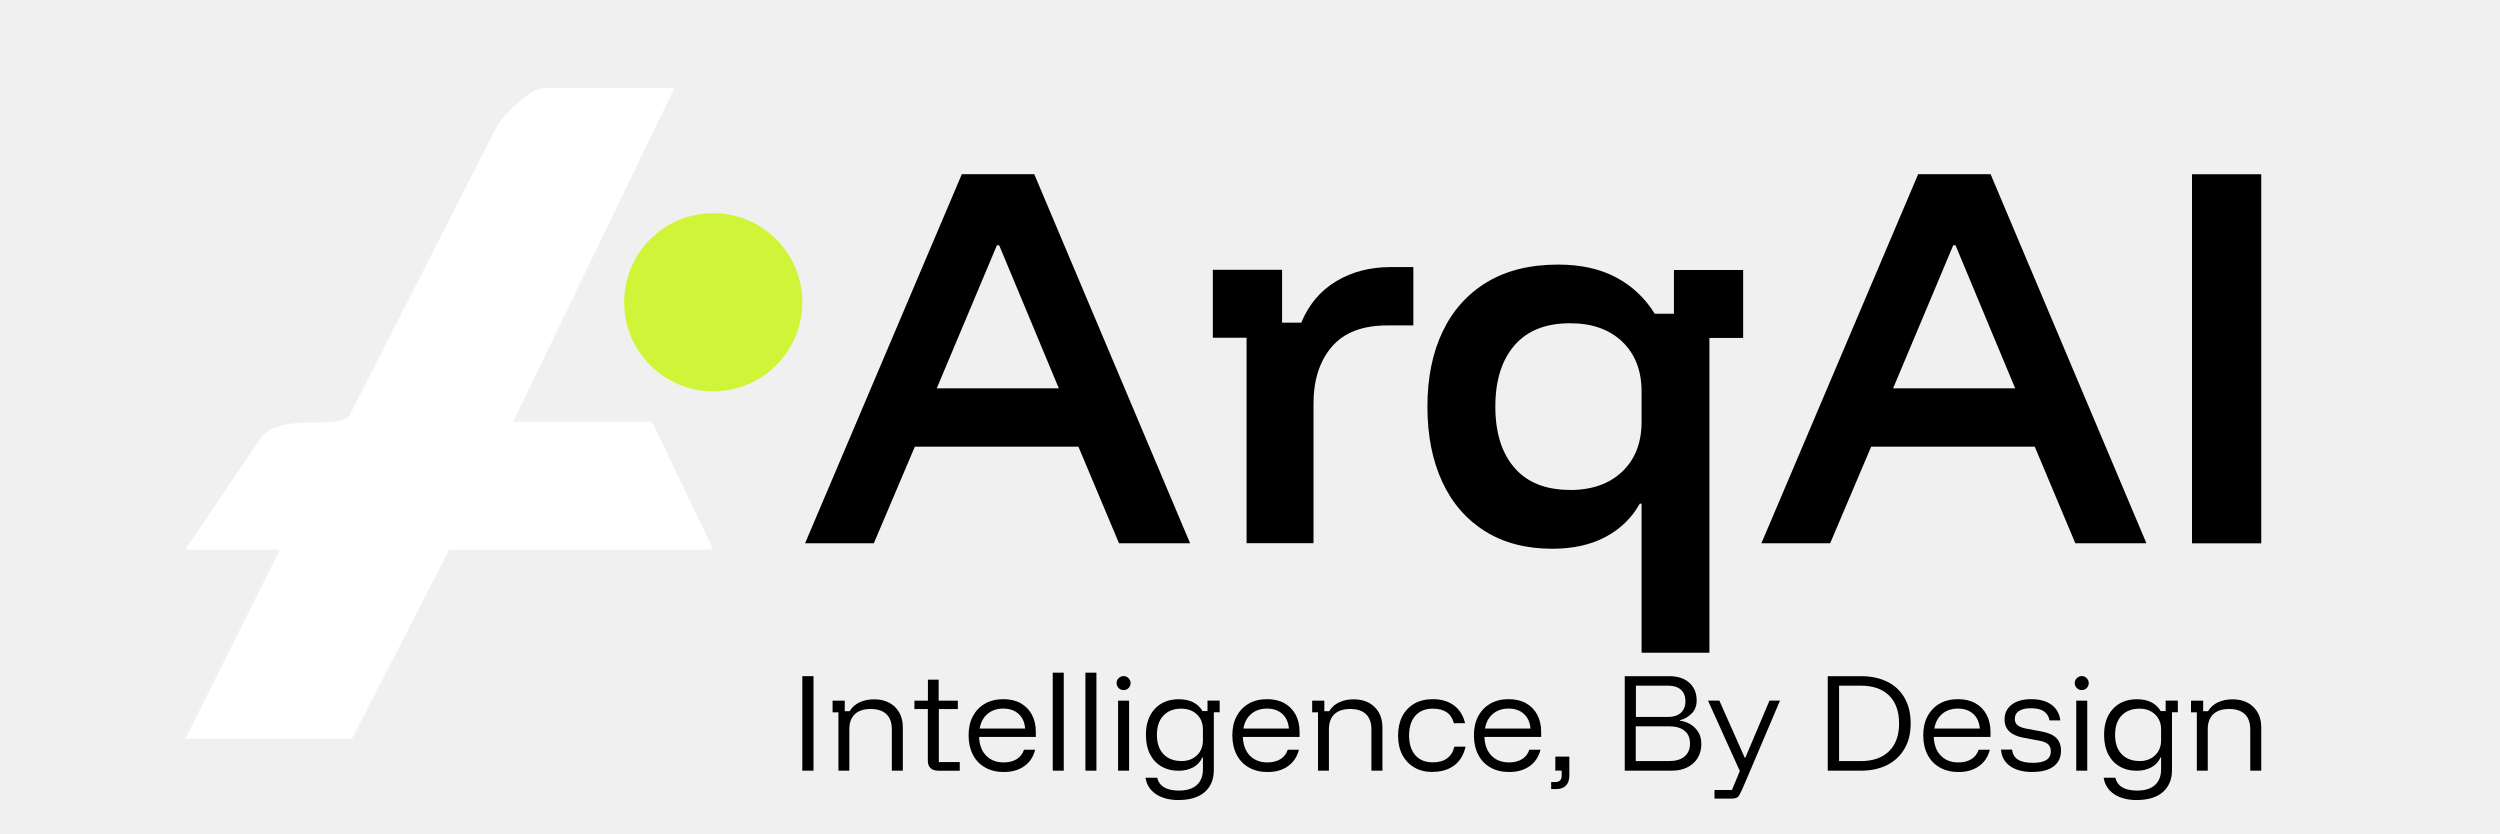
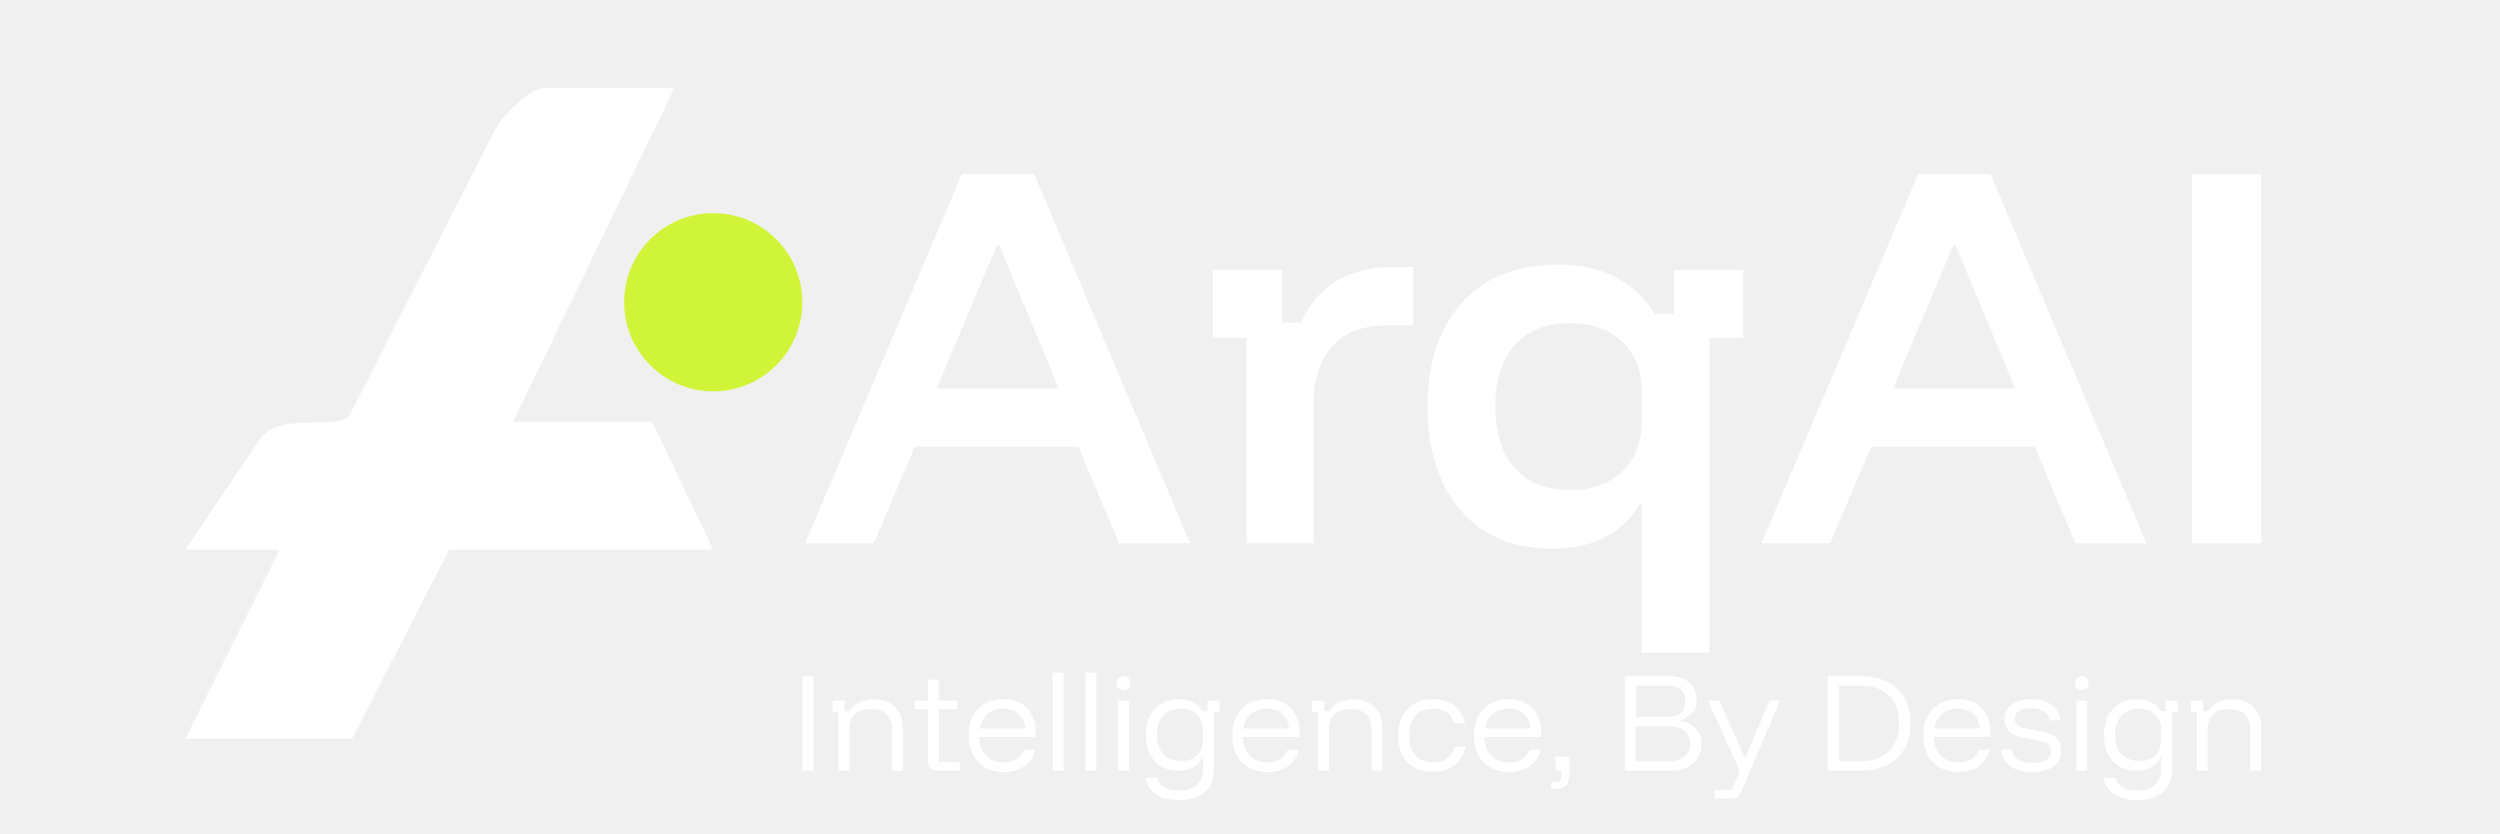
<svg xmlns="http://www.w3.org/2000/svg" id="Layer_1" viewBox="0 0 300 100">
  <defs>
    <style>.cls-1{fill:#d0f438;}.cls-2{fill:#ffffff;}</style>
  </defs>
  <path class="cls-2" d="M80.92,10.57l-19.34,40.04h16.67l7.34,15.35h-31.68l-11.67,22.69h-20.01l11.34-22.69h-11.34l9.01-13.34c2.55-3.22,8.6-.96,10.66-2.68L59.69,15.02c.91-1.39,3.99-4.45,5.56-4.45h15.67Z" />
  <circle class="cls-1" cx="85.59" cy="36.27" r="10.69" />
-   <path d="M96.61,65.19l18.81-44.29h8.69l18.7,44.29h-8.53l-4.87-11.59h-19.63l-4.92,11.59h-8.26ZM112.41,46.6h14.65l-7.16-17.17h-.27l-7.22,17.17Z" />
-   <path d="M149.59,65.19v-24.66h-4.05v-8.15h8.31v6.34h2.3c.91-2.19,2.31-3.85,4.21-4.98,1.89-1.13,4.06-1.69,6.51-1.69h2.73v7h-3.12c-2.99,0-5.21.86-6.67,2.57-1.46,1.71-2.19,3.99-2.19,6.83v16.73h-8.04Z" />
-   <path d="M196.99,78.32v-17.88h-.22c-.95,1.71-2.32,3.04-4.1,3.99-1.79.95-3.92,1.42-6.4,1.42-3.13,0-5.82-.7-8.06-2.1-2.24-1.4-3.96-3.38-5.14-5.93-1.18-2.55-1.78-5.56-1.78-9.02s.61-6.47,1.83-9.02c1.22-2.55,3-4.53,5.33-5.93,2.33-1.4,5.17-2.1,8.53-2.1,2.7,0,5.01.51,6.94,1.53,1.93,1.02,3.48,2.48,4.65,4.37h2.3v-5.25h8.31v8.15h-4.05v37.78h-8.15ZM188.41,58.8c2.62,0,4.71-.74,6.26-2.21,1.55-1.48,2.32-3.47,2.32-5.99v-3.61c0-2.52-.78-4.51-2.32-5.99-1.55-1.48-3.64-2.21-6.26-2.21-2.92,0-5.14.88-6.67,2.65-1.53,1.77-2.3,4.22-2.3,7.35s.77,5.59,2.3,7.35c1.53,1.77,3.75,2.65,6.67,2.65Z" />
-   <path d="M211.37,65.19l18.81-44.29h8.69l18.7,44.29h-8.53l-4.87-11.59h-19.63l-4.92,11.59h-8.26ZM227.17,46.6h14.65l-7.16-17.17h-.27l-7.22,17.17Z" />
-   <path d="M263.04,65.19V20.91h8.31v44.29h-8.31Z" />
-   <path d="M96.28,92.48v-11.34h1.34v11.34h-1.34Z" />
-   <path d="M100.61,92.48v-7h-.7v-1.4h1.46v1.26h.59c.28-.47.67-.82,1.18-1.06.51-.24,1.09-.36,1.74-.36,1.06,0,1.9.31,2.52.92.63.62.94,1.44.94,2.47v5.17h-1.32v-4.97c0-.79-.22-1.4-.65-1.81-.43-.42-1.07-.62-1.9-.62s-1.45.21-1.89.62c-.44.42-.66,1.02-.66,1.81v4.97h-1.32Z" />
-   <path d="M112.59,92.48c-.39,0-.7-.1-.92-.3s-.33-.5-.33-.9v-6.19h-1.61v-1.01h1.62v-2.52h1.29v2.52h2.3v1.01h-2.28v6.36h2.51v1.04h-2.58Z" />
-   <path d="M120.46,92.64c-.86,0-1.61-.18-2.24-.54-.64-.36-1.13-.87-1.47-1.53s-.52-1.44-.52-2.33.17-1.65.52-2.3c.35-.65.83-1.15,1.46-1.51.63-.36,1.36-.53,2.2-.53.79,0,1.48.16,2.06.48.58.32,1.03.78,1.35,1.37.32.59.48,1.28.48,2.09v.59h-6.81c.04.96.32,1.71.85,2.25.53.54,1.23.81,2.11.81.61,0,1.12-.13,1.55-.39.42-.26.72-.64.88-1.13h1.34c-.22.85-.65,1.51-1.31,1.97-.66.47-1.47.7-2.44.7ZM117.56,87.42h5.46c-.07-.76-.33-1.34-.8-1.76s-1.08-.63-1.83-.63-1.38.21-1.88.63c-.5.42-.82,1.01-.95,1.76Z" />
-   <path d="M126.33,92.48v-11.76h1.32v11.76h-1.32Z" />
-   <path d="M130.25,92.48v-11.76h1.32v11.76h-1.32Z" />
-   <path d="M134.83,82.81c-.23,0-.43-.08-.59-.24-.16-.16-.25-.36-.25-.6s.08-.43.25-.59c.16-.16.36-.25.59-.25s.43.08.59.25c.16.16.25.36.25.59s-.08.43-.25.6c-.16.16-.36.24-.59.24ZM134.17,92.48v-8.4h1.32v8.4h-1.32Z" />
-   <path d="M141.48,96.01c-1.13,0-2.05-.24-2.76-.71-.71-.48-1.13-1.13-1.26-1.97h1.4c.26,1.03,1.13,1.54,2.62,1.54.92,0,1.63-.22,2.13-.66.49-.44.74-1.07.74-1.89v-1.43h-.07c-.22.5-.57.9-1.08,1.18s-1.09.42-1.76.42c-.8,0-1.5-.18-2.09-.53-.59-.35-1.04-.84-1.36-1.48-.32-.64-.48-1.4-.48-2.28,0-1.32.35-2.36,1.06-3.13.71-.77,1.67-1.16,2.89-1.16.67,0,1.25.12,1.72.36s.85.6,1.13,1.06h.59v-1.26h1.46v1.4h-.7v6.93c0,1.13-.37,2.01-1.1,2.65-.73.63-1.76.95-3.09.95ZM141.75,91.33c.77,0,1.4-.23,1.88-.69s.72-1.06.72-1.81v-1.29c0-.75-.24-1.35-.72-1.81-.48-.46-1.11-.69-1.88-.69-.91,0-1.62.28-2.14.83-.52.55-.78,1.32-.78,2.31s.26,1.76.78,2.31c.52.55,1.23.83,2.14.83Z" />
-   <path d="M152.11,92.64c-.86,0-1.61-.18-2.24-.54-.64-.36-1.13-.87-1.47-1.53s-.52-1.44-.52-2.33.17-1.65.52-2.3c.35-.65.83-1.15,1.46-1.51.63-.36,1.36-.53,2.2-.53.79,0,1.48.16,2.06.48.58.32,1.03.78,1.35,1.37.32.59.48,1.28.48,2.09v.59h-6.81c.04.96.32,1.71.85,2.25.53.54,1.23.81,2.11.81.61,0,1.12-.13,1.55-.39.42-.26.72-.64.88-1.13h1.34c-.22.85-.65,1.51-1.31,1.97-.66.47-1.47.7-2.44.7ZM149.21,87.42h5.46c-.07-.76-.33-1.34-.8-1.76s-1.08-.63-1.83-.63-1.38.21-1.88.63c-.5.42-.82,1.01-.95,1.76Z" />
-   <path d="M158.16,92.48v-7h-.7v-1.4h1.46v1.26h.59c.28-.47.67-.82,1.18-1.06.51-.24,1.09-.36,1.74-.36,1.06,0,1.9.31,2.52.92.63.62.94,1.44.94,2.47v5.17h-1.32v-4.97c0-.79-.22-1.4-.65-1.81-.43-.42-1.07-.62-1.9-.62s-1.45.21-1.89.62c-.44.42-.66,1.02-.66,1.81v4.97h-1.32Z" />
-   <path d="M171.94,92.64c-.85,0-1.59-.18-2.21-.54s-1.11-.87-1.45-1.52-.51-1.42-.51-2.31.17-1.66.5-2.31c.34-.65.82-1.16,1.44-1.52s1.37-.54,2.23-.54c1,0,1.83.24,2.51.73s1.13,1.21,1.36,2.15h-1.34c-.17-.6-.46-1.04-.88-1.32s-.97-.42-1.64-.42c-.91,0-1.61.28-2.11.85-.5.56-.75,1.36-.75,2.37s.25,1.8.75,2.37,1.2.85,2.11.85c1.4,0,2.26-.63,2.58-1.88h1.34c-.22.99-.68,1.74-1.36,2.25-.68.51-1.54.77-2.56.77Z" />
-   <path d="M181.1,92.64c-.86,0-1.61-.18-2.24-.54-.64-.36-1.13-.87-1.47-1.53s-.52-1.44-.52-2.33.17-1.65.52-2.3c.35-.65.83-1.15,1.46-1.51.63-.36,1.36-.53,2.2-.53.79,0,1.48.16,2.06.48.58.32,1.03.78,1.35,1.37.32.59.48,1.28.48,2.09v.59h-6.81c.04.96.32,1.71.85,2.25.53.54,1.23.81,2.11.81.61,0,1.12-.13,1.55-.39.42-.26.72-.64.88-1.13h1.34c-.22.85-.65,1.51-1.31,1.97-.66.47-1.47.7-2.44.7ZM178.2,87.42h5.46c-.07-.76-.33-1.34-.8-1.76s-1.08-.63-1.83-.63-1.38.21-1.88.63c-.5.42-.82,1.01-.95,1.76Z" />
-   <path d="M186.14,94.69v-.84h.5c.24,0,.43-.06.56-.19s.2-.32.2-.57v-.62h-.76v-1.68h1.68v2.3c0,.5-.14.9-.41,1.18s-.67.42-1.18.42h-.59Z" />
-   <path d="M194.97,92.48v-11.34h5.39c.65,0,1.22.12,1.7.35s.86.57,1.13,1c.27.43.41.95.41,1.55,0,.65-.2,1.19-.62,1.6s-.88.67-1.4.78v.06c.37.04.76.16,1.16.37.4.21.73.52,1.01.92.28.41.41.92.41,1.53s-.15,1.2-.45,1.68c-.3.48-.72.85-1.25,1.11-.53.26-1.14.39-1.83.39h-5.64ZM196.31,86.03h3.89c.63,0,1.13-.16,1.5-.49.36-.33.55-.79.55-1.39s-.18-1.07-.55-1.39c-.36-.32-.86-.48-1.5-.48h-3.89v3.75ZM196.31,91.33h3.99c.77,0,1.39-.18,1.83-.54s.67-.88.67-1.56-.22-1.21-.67-1.55c-.44-.35-1.05-.52-1.83-.52h-4.01v4.17Z" />
-   <path d="M205.74,95.84v-1.04h2.09l.95-2.27-3.82-8.46h1.36l3.05,6.86h.07l2.9-6.86h1.26l-3.57,8.4-.9,2.1c-.17.38-.32.69-.46.92s-.42.34-.83.34h-2.1Z" />
-   <path d="M219.33,92.48v-11.34h3.98c1.23,0,2.29.23,3.19.68.89.45,1.58,1.1,2.06,1.95.48.85.72,1.86.72,3.04s-.24,2.18-.73,3.02c-.49.85-1.17,1.5-2.07,1.96-.89.46-1.95.69-3.17.69h-3.98ZM220.68,91.33h2.63c1.44,0,2.56-.39,3.37-1.18.81-.79,1.21-1.9,1.21-3.34s-.4-2.56-1.2-3.35c-.8-.78-1.93-1.18-3.37-1.18h-2.63v9.05Z" />
-   <path d="M235.02,92.64c-.86,0-1.61-.18-2.24-.54-.64-.36-1.13-.87-1.47-1.53s-.52-1.44-.52-2.33.17-1.65.52-2.3c.35-.65.83-1.15,1.46-1.51.63-.36,1.36-.53,2.2-.53.79,0,1.48.16,2.06.48.58.32,1.03.78,1.35,1.37.32.59.48,1.28.48,2.09v.59h-6.81c.04.96.32,1.71.85,2.25.53.54,1.23.81,2.11.81.61,0,1.12-.13,1.55-.39.42-.26.72-.64.88-1.13h1.34c-.22.85-.65,1.51-1.31,1.97-.66.47-1.47.7-2.44.7ZM232.12,87.42h5.46c-.07-.76-.33-1.34-.8-1.76s-1.08-.63-1.83-.63-1.38.21-1.88.63c-.5.42-.82,1.01-.95,1.76Z" />
-   <path d="M243.91,92.64c-1.14,0-2.04-.24-2.7-.71-.66-.47-1.03-1.13-1.09-1.98h1.32c.07.54.3.94.71,1.2.41.26,1.01.39,1.81.39,1.43,0,2.14-.46,2.14-1.37,0-.37-.11-.66-.33-.86s-.59-.35-1.11-.44l-1.83-.34c-1.52-.28-2.28-1.01-2.28-2.18,0-.76.28-1.35.85-1.79.57-.44,1.35-.66,2.34-.66s1.83.22,2.44.67c.61.45.96,1.07,1.06,1.88h-1.29c-.1-.5-.34-.86-.7-1.1-.36-.24-.87-.36-1.53-.36s-1.11.11-1.44.33c-.34.22-.5.54-.5.96,0,.32.11.57.33.75.22.18.58.32,1.07.41l1.82.34c.8.15,1.39.41,1.76.78s.56.88.56,1.51c0,.81-.29,1.44-.88,1.89-.59.45-1.43.67-2.52.67Z" />
-   <path d="M249.81,82.81c-.23,0-.43-.08-.59-.24-.16-.16-.25-.36-.25-.6s.08-.43.25-.59c.16-.16.36-.25.59-.25s.43.08.59.25c.16.16.25.36.25.59s-.08.43-.25.6c-.16.16-.36.24-.59.24ZM249.15,92.48v-8.4h1.32v8.4h-1.32Z" />
-   <path d="M256.46,96.01c-1.13,0-2.05-.24-2.76-.71-.71-.48-1.13-1.13-1.26-1.97h1.4c.26,1.03,1.13,1.54,2.62,1.54.92,0,1.63-.22,2.13-.66.49-.44.74-1.07.74-1.89v-1.43h-.07c-.22.5-.57.9-1.08,1.18s-1.09.42-1.76.42c-.8,0-1.5-.18-2.09-.53-.59-.35-1.04-.84-1.36-1.48-.32-.64-.48-1.4-.48-2.28,0-1.32.35-2.36,1.06-3.13.71-.77,1.67-1.16,2.89-1.16.67,0,1.25.12,1.72.36s.85.6,1.13,1.06h.59v-1.26h1.46v1.4h-.7v6.93c0,1.13-.37,2.01-1.1,2.65-.73.63-1.76.95-3.09.95ZM256.73,91.33c.77,0,1.4-.23,1.88-.69s.72-1.06.72-1.81v-1.29c0-.75-.24-1.35-.72-1.81-.48-.46-1.11-.69-1.88-.69-.91,0-1.62.28-2.14.83-.52.55-.78,1.32-.78,2.31s.26,1.76.78,2.31c.52.55,1.23.83,2.14.83Z" />
-   <path d="M263.62,92.48v-7h-.7v-1.4h1.46v1.26h.59c.28-.47.67-.82,1.18-1.06.51-.24,1.09-.36,1.74-.36,1.06,0,1.9.31,2.52.92.63.62.94,1.44.94,2.47v5.17h-1.32v-4.97c0-.79-.22-1.4-.65-1.81-.43-.42-1.07-.62-1.9-.62s-1.45.21-1.89.62c-.44.42-.66,1.02-.66,1.81v4.97h-1.32Z" />
+   <path class="cls-2" d="M96.61,65.19l18.81-44.29h8.69l18.7,44.29h-8.53l-4.87-11.59h-19.63l-4.92,11.59h-8.26ZM112.41,46.6h14.65l-7.16-17.17h-.27l-7.22,17.17Z" />
+   <path class="cls-2" d="M149.59,65.19v-24.66h-4.05v-8.15h8.31v6.34h2.3c.91-2.19,2.31-3.85,4.21-4.98,1.89-1.13,4.06-1.69,6.51-1.69h2.73v7h-3.12c-2.99,0-5.21.86-6.67,2.57-1.46,1.71-2.19,3.99-2.19,6.83v16.73h-8.04Z" />
+   <path class="cls-2" d="M196.99,78.32v-17.88h-.22c-.95,1.71-2.32,3.04-4.1,3.99-1.79.95-3.92,1.42-6.4,1.42-3.13,0-5.82-.7-8.06-2.1-2.24-1.4-3.96-3.38-5.14-5.93-1.18-2.55-1.78-5.56-1.78-9.02s.61-6.47,1.83-9.02c1.22-2.55,3-4.53,5.33-5.93,2.33-1.4,5.17-2.1,8.53-2.1,2.7,0,5.01.51,6.94,1.53,1.93,1.02,3.48,2.48,4.65,4.37h2.3v-5.25h8.31v8.15h-4.05v37.78h-8.15ZM188.41,58.8c2.62,0,4.71-.74,6.26-2.21,1.55-1.48,2.32-3.47,2.32-5.99v-3.61c0-2.52-.78-4.51-2.32-5.99-1.55-1.48-3.64-2.21-6.26-2.21-2.92,0-5.14.88-6.67,2.65-1.53,1.77-2.3,4.22-2.3,7.35s.77,5.59,2.3,7.35c1.53,1.77,3.75,2.65,6.67,2.65Z" />
+   <path class="cls-2" d="M211.37,65.19l18.81-44.29h8.69l18.7,44.29h-8.53l-4.87-11.59h-19.63l-4.92,11.59h-8.26ZM227.17,46.6h14.65l-7.16-17.17h-.27l-7.22,17.17Z" />
+   <path class="cls-2" d="M263.04,65.19V20.91h8.31v44.29h-8.31Z" />
+   <path class="cls-2" d="M96.28,92.48v-11.34h1.34v11.34h-1.34Z" />
+   <path class="cls-2" d="M100.61,92.48v-7h-.7v-1.4h1.46v1.26h.59c.28-.47.67-.82,1.18-1.06.51-.24,1.09-.36,1.74-.36,1.06,0,1.9.31,2.52.92.63.62.94,1.44.94,2.47v5.17h-1.32v-4.97c0-.79-.22-1.4-.65-1.81-.43-.42-1.07-.62-1.9-.62s-1.45.21-1.89.62c-.44.42-.66,1.02-.66,1.81v4.97h-1.32Z" />
+   <path class="cls-2" d="M112.59,92.48c-.39,0-.7-.1-.92-.3s-.33-.5-.33-.9v-6.19h-1.61v-1.01h1.62v-2.52h1.29v2.52h2.3v1.01h-2.28v6.36h2.51v1.04h-2.58Z" />
+   <path class="cls-2" d="M120.46,92.64c-.86,0-1.61-.18-2.24-.54-.64-.36-1.13-.87-1.47-1.53s-.52-1.44-.52-2.33.17-1.65.52-2.3c.35-.65.83-1.15,1.46-1.51.63-.36,1.36-.53,2.2-.53.79,0,1.48.16,2.06.48.58.32,1.03.78,1.35,1.37.32.59.48,1.28.48,2.09v.59h-6.81c.04.96.32,1.71.85,2.25.53.54,1.23.81,2.11.81.61,0,1.12-.13,1.55-.39.42-.26.72-.64.88-1.13h1.34c-.22.85-.65,1.51-1.31,1.97-.66.47-1.47.7-2.44.7ZM117.56,87.42h5.46c-.07-.76-.33-1.34-.8-1.76s-1.08-.63-1.83-.63-1.38.21-1.88.63c-.5.42-.82,1.01-.95,1.76Z" />
+   <path class="cls-2" d="M126.33,92.48v-11.76h1.32v11.76h-1.32Z" />
+   <path class="cls-2" d="M130.25,92.48v-11.76h1.32v11.76h-1.32Z" />
+   <path class="cls-2" d="M134.83,82.81c-.23,0-.43-.08-.59-.24-.16-.16-.25-.36-.25-.6s.08-.43.25-.59c.16-.16.36-.25.59-.25s.43.08.59.25c.16.16.25.36.25.59s-.08.43-.25.6c-.16.16-.36.24-.59.24ZM134.17,92.48v-8.4h1.32v8.4h-1.32Z" />
+   <path class="cls-2" d="M141.48,96.01c-1.13,0-2.05-.24-2.76-.71-.71-.48-1.13-1.13-1.26-1.97h1.4c.26,1.03,1.13,1.54,2.62,1.54.92,0,1.63-.22,2.13-.66.49-.44.74-1.07.74-1.89v-1.43h-.07c-.22.5-.57.9-1.08,1.18s-1.09.42-1.76.42c-.8,0-1.5-.18-2.09-.53-.59-.35-1.04-.84-1.36-1.48-.32-.64-.48-1.4-.48-2.28,0-1.32.35-2.36,1.06-3.13.71-.77,1.67-1.16,2.89-1.16.67,0,1.25.12,1.72.36s.85.6,1.13,1.06h.59v-1.26h1.46v1.4h-.7v6.93c0,1.13-.37,2.01-1.1,2.65-.73.63-1.76.95-3.09.95ZM141.75,91.33c.77,0,1.4-.23,1.88-.69s.72-1.06.72-1.81v-1.29c0-.75-.24-1.35-.72-1.81-.48-.46-1.11-.69-1.88-.69-.91,0-1.62.28-2.14.83-.52.55-.78,1.32-.78,2.31s.26,1.76.78,2.31c.52.55,1.23.83,2.14.83Z" />
+   <path class="cls-2" d="M152.11,92.64c-.86,0-1.61-.18-2.24-.54-.64-.36-1.13-.87-1.47-1.53s-.52-1.44-.52-2.33.17-1.65.52-2.3c.35-.65.83-1.15,1.46-1.51.63-.36,1.36-.53,2.2-.53.79,0,1.48.16,2.06.48.58.32,1.03.78,1.35,1.37.32.59.48,1.28.48,2.09v.59h-6.81c.04.96.32,1.71.85,2.25.53.54,1.23.81,2.11.81.61,0,1.12-.13,1.55-.39.42-.26.72-.64.88-1.13h1.34c-.22.85-.65,1.51-1.31,1.97-.66.47-1.47.7-2.44.7ZM149.21,87.42h5.46c-.07-.76-.33-1.34-.8-1.76s-1.08-.63-1.83-.63-1.38.21-1.88.63c-.5.42-.82,1.01-.95,1.76Z" />
+   <path class="cls-2" d="M158.16,92.48v-7h-.7v-1.4h1.46v1.26h.59c.28-.47.67-.82,1.18-1.06.51-.24,1.09-.36,1.74-.36,1.06,0,1.9.31,2.52.92.63.62.94,1.44.94,2.47v5.17h-1.32v-4.97c0-.79-.22-1.4-.65-1.81-.43-.42-1.07-.62-1.9-.62s-1.45.21-1.89.62c-.44.42-.66,1.02-.66,1.81v4.97h-1.32Z" />
+   <path class="cls-2" d="M171.94,92.64c-.85,0-1.59-.18-2.21-.54s-1.11-.87-1.45-1.52-.51-1.42-.51-2.31.17-1.66.5-2.31c.34-.65.82-1.16,1.44-1.52s1.37-.54,2.23-.54c1,0,1.83.24,2.51.73s1.13,1.21,1.36,2.15h-1.34c-.17-.6-.46-1.04-.88-1.32s-.97-.42-1.64-.42c-.91,0-1.61.28-2.11.85-.5.56-.75,1.36-.75,2.37s.25,1.8.75,2.37,1.2.85,2.11.85c1.4,0,2.26-.63,2.58-1.88h1.34c-.22.99-.68,1.74-1.36,2.25-.68.51-1.54.77-2.56.77Z" />
+   <path class="cls-2" d="M181.1,92.64c-.86,0-1.61-.18-2.24-.54-.64-.36-1.13-.87-1.47-1.53s-.52-1.44-.52-2.33.17-1.65.52-2.3c.35-.65.83-1.15,1.46-1.51.63-.36,1.36-.53,2.2-.53.79,0,1.48.16,2.06.48.58.32,1.03.78,1.35,1.37.32.59.48,1.28.48,2.09v.59h-6.81c.04.96.32,1.71.85,2.25.53.54,1.23.81,2.11.81.61,0,1.12-.13,1.55-.39.42-.26.72-.64.88-1.13h1.34c-.22.85-.65,1.51-1.31,1.97-.66.47-1.47.7-2.44.7ZM178.2,87.42h5.46c-.07-.76-.33-1.34-.8-1.76s-1.08-.63-1.83-.63-1.38.21-1.88.63c-.5.42-.82,1.01-.95,1.76Z" />
+   <path class="cls-2" d="M186.14,94.69v-.84h.5c.24,0,.43-.06.56-.19s.2-.32.2-.57v-.62h-.76v-1.68h1.68v2.3c0,.5-.14.9-.41,1.18s-.67.42-1.18.42h-.59Z" />
+   <path class="cls-2" d="M194.97,92.48v-11.34h5.39c.65,0,1.22.12,1.7.35s.86.57,1.13,1c.27.43.41.95.41,1.55,0,.65-.2,1.19-.62,1.6s-.88.67-1.4.78v.06c.37.04.76.16,1.16.37.4.21.73.52,1.01.92.28.41.41.92.41,1.53s-.15,1.2-.45,1.68c-.3.48-.72.85-1.25,1.11-.53.26-1.14.39-1.83.39h-5.64ZM196.31,86.03h3.89c.63,0,1.13-.16,1.5-.49.36-.33.55-.79.55-1.39s-.18-1.07-.55-1.39c-.36-.32-.86-.48-1.5-.48h-3.89v3.75ZM196.31,91.33h3.99c.77,0,1.39-.18,1.83-.54s.67-.88.67-1.56-.22-1.21-.67-1.55c-.44-.35-1.05-.52-1.83-.52h-4.01v4.17Z" />
+   <path class="cls-2" d="M205.74,95.84v-1.04h2.09l.95-2.27-3.82-8.46h1.36l3.05,6.86h.07l2.9-6.86h1.26l-3.57,8.4-.9,2.1c-.17.38-.32.69-.46.92s-.42.34-.83.34h-2.1Z" />
+   <path class="cls-2" d="M219.33,92.48v-11.34h3.98c1.23,0,2.29.23,3.19.68.89.45,1.58,1.1,2.06,1.95.48.85.72,1.86.72,3.04s-.24,2.18-.73,3.02c-.49.85-1.17,1.5-2.07,1.96-.89.46-1.95.69-3.17.69h-3.98ZM220.68,91.33h2.63c1.44,0,2.56-.39,3.37-1.18.81-.79,1.21-1.9,1.21-3.34s-.4-2.56-1.2-3.35c-.8-.78-1.93-1.18-3.37-1.18h-2.63v9.05Z" />
+   <path class="cls-2" d="M235.02,92.64c-.86,0-1.61-.18-2.24-.54-.64-.36-1.13-.87-1.47-1.53s-.52-1.44-.52-2.33.17-1.65.52-2.3c.35-.65.83-1.15,1.46-1.51.63-.36,1.36-.53,2.2-.53.79,0,1.48.16,2.06.48.58.32,1.03.78,1.35,1.37.32.59.48,1.28.48,2.09v.59h-6.81c.04.96.32,1.71.85,2.25.53.54,1.23.81,2.11.81.61,0,1.12-.13,1.55-.39.42-.26.72-.64.88-1.13h1.34c-.22.85-.65,1.51-1.31,1.97-.66.47-1.47.7-2.44.7ZM232.12,87.42h5.46c-.07-.76-.33-1.34-.8-1.76s-1.08-.63-1.83-.63-1.38.21-1.88.63c-.5.42-.82,1.01-.95,1.76Z" />
+   <path class="cls-2" d="M243.91,92.64c-1.14,0-2.04-.24-2.7-.71-.66-.47-1.03-1.13-1.09-1.98h1.32c.07.54.3.94.71,1.2.41.26,1.01.39,1.81.39,1.43,0,2.14-.46,2.14-1.37,0-.37-.11-.66-.33-.86s-.59-.35-1.11-.44l-1.83-.34c-1.52-.28-2.28-1.01-2.28-2.18,0-.76.28-1.35.85-1.79.57-.44,1.35-.66,2.34-.66s1.83.22,2.44.67c.61.45.96,1.07,1.06,1.88h-1.29c-.1-.5-.34-.86-.7-1.1-.36-.24-.87-.36-1.53-.36s-1.11.11-1.44.33c-.34.22-.5.54-.5.96,0,.32.11.57.33.75.22.18.58.32,1.07.41l1.82.34c.8.15,1.39.41,1.76.78s.56.88.56,1.51c0,.81-.29,1.44-.88,1.89-.59.45-1.43.67-2.52.67Z" />
+   <path class="cls-2" d="M249.81,82.81c-.23,0-.43-.08-.59-.24-.16-.16-.25-.36-.25-.6s.08-.43.25-.59c.16-.16.36-.25.59-.25s.43.08.59.25c.16.16.25.36.25.59s-.08.43-.25.6c-.16.16-.36.24-.59.24ZM249.15,92.48v-8.4h1.32v8.4h-1.32Z" />
+   <path class="cls-2" d="M256.46,96.01c-1.13,0-2.05-.24-2.76-.71-.71-.48-1.13-1.13-1.26-1.97h1.4c.26,1.03,1.13,1.54,2.62,1.54.92,0,1.63-.22,2.13-.66.49-.44.74-1.07.74-1.89v-1.43h-.07c-.22.5-.57.9-1.08,1.18s-1.09.42-1.76.42c-.8,0-1.5-.18-2.09-.53-.59-.35-1.04-.84-1.36-1.48-.32-.64-.48-1.4-.48-2.28,0-1.32.35-2.36,1.06-3.13.71-.77,1.67-1.16,2.89-1.16.67,0,1.25.12,1.72.36s.85.6,1.13,1.06h.59v-1.26h1.46v1.4h-.7v6.93c0,1.13-.37,2.01-1.1,2.65-.73.63-1.76.95-3.09.95ZM256.73,91.33c.77,0,1.4-.23,1.88-.69s.72-1.06.72-1.81v-1.29c0-.75-.24-1.35-.72-1.81-.48-.46-1.11-.69-1.88-.69-.91,0-1.62.28-2.14.83-.52.55-.78,1.32-.78,2.31s.26,1.76.78,2.31c.52.55,1.23.83,2.14.83Z" />
+   <path class="cls-2" d="M263.62,92.48v-7h-.7v-1.4h1.46v1.26h.59c.28-.47.67-.82,1.18-1.06.51-.24,1.09-.36,1.74-.36,1.06,0,1.9.31,2.52.92.63.62.94,1.44.94,2.47v5.17h-1.32v-4.97c0-.79-.22-1.4-.65-1.81-.43-.42-1.07-.62-1.9-.62s-1.45.21-1.89.62c-.44.42-.66,1.02-.66,1.81v4.97h-1.32Z" />
</svg>
